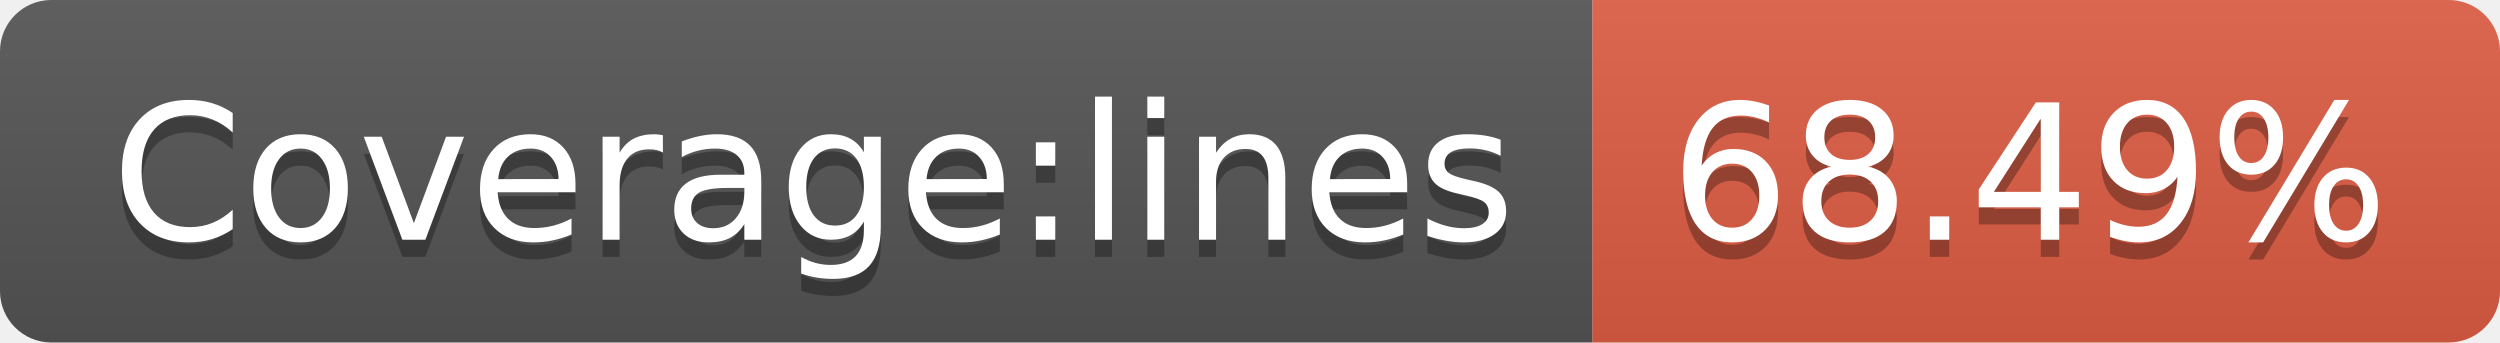
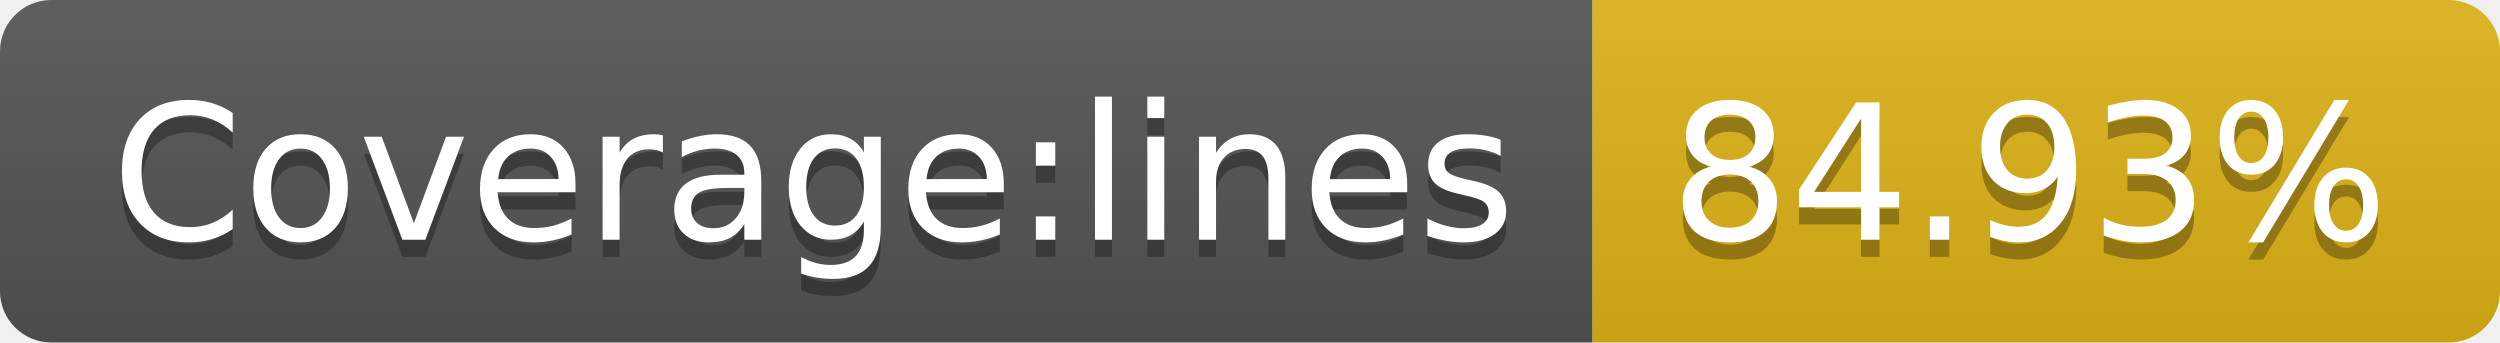
<svg xmlns="http://www.w3.org/2000/svg" width="146" height="20">
  <linearGradient id="s" x2="0" y2="100%">
    <stop offset="0" stop-color="#bbb" stop-opacity=".1" />
    <stop offset="1" stop-opacity=".1" />
  </linearGradient>
  <clipPath id="r">
    <rect width="146" height="20" rx="3" fill="#fff" />
  </clipPath>
  <g clip-path="url(#r)">
    <rect width="93" height="20" fill="#555" />
-     <rect x="93" width="53" height="20" fill="#e05d44" />
+     <rect x="93" width="53" height="20" fill="#dfb317" />
    <rect width="146" height="20" fill="url(#s)" />
  </g>
  <g fill="#fff" text-anchor="middle" font-family="DejaVu Sans,Verdana,Geneva,sans-serif" font-size="110">
    <text x="475" y="150" fill="#010101" fill-opacity=".3" transform="scale(.1)" textLength="830">Coverage:lines</text>
    <text x="475" y="140" transform="scale(.1)" textLength="830">Coverage:lines</text>
-     <text x="1185" y="150" fill="#010101" fill-opacity=".3" transform="scale(.1)" textLength="430">68.49%</text>
-     <text x="1185" y="140" transform="scale(.1)" textLength="430">68.49%</text>
+     <text x="1185" y="150" fill="#010101" fill-opacity=".3" transform="scale(.1)" textLength="430">84.93%</text>
+     <text x="1185" y="140" transform="scale(.1)" textLength="430">84.93%</text>
  </g>
</svg>
